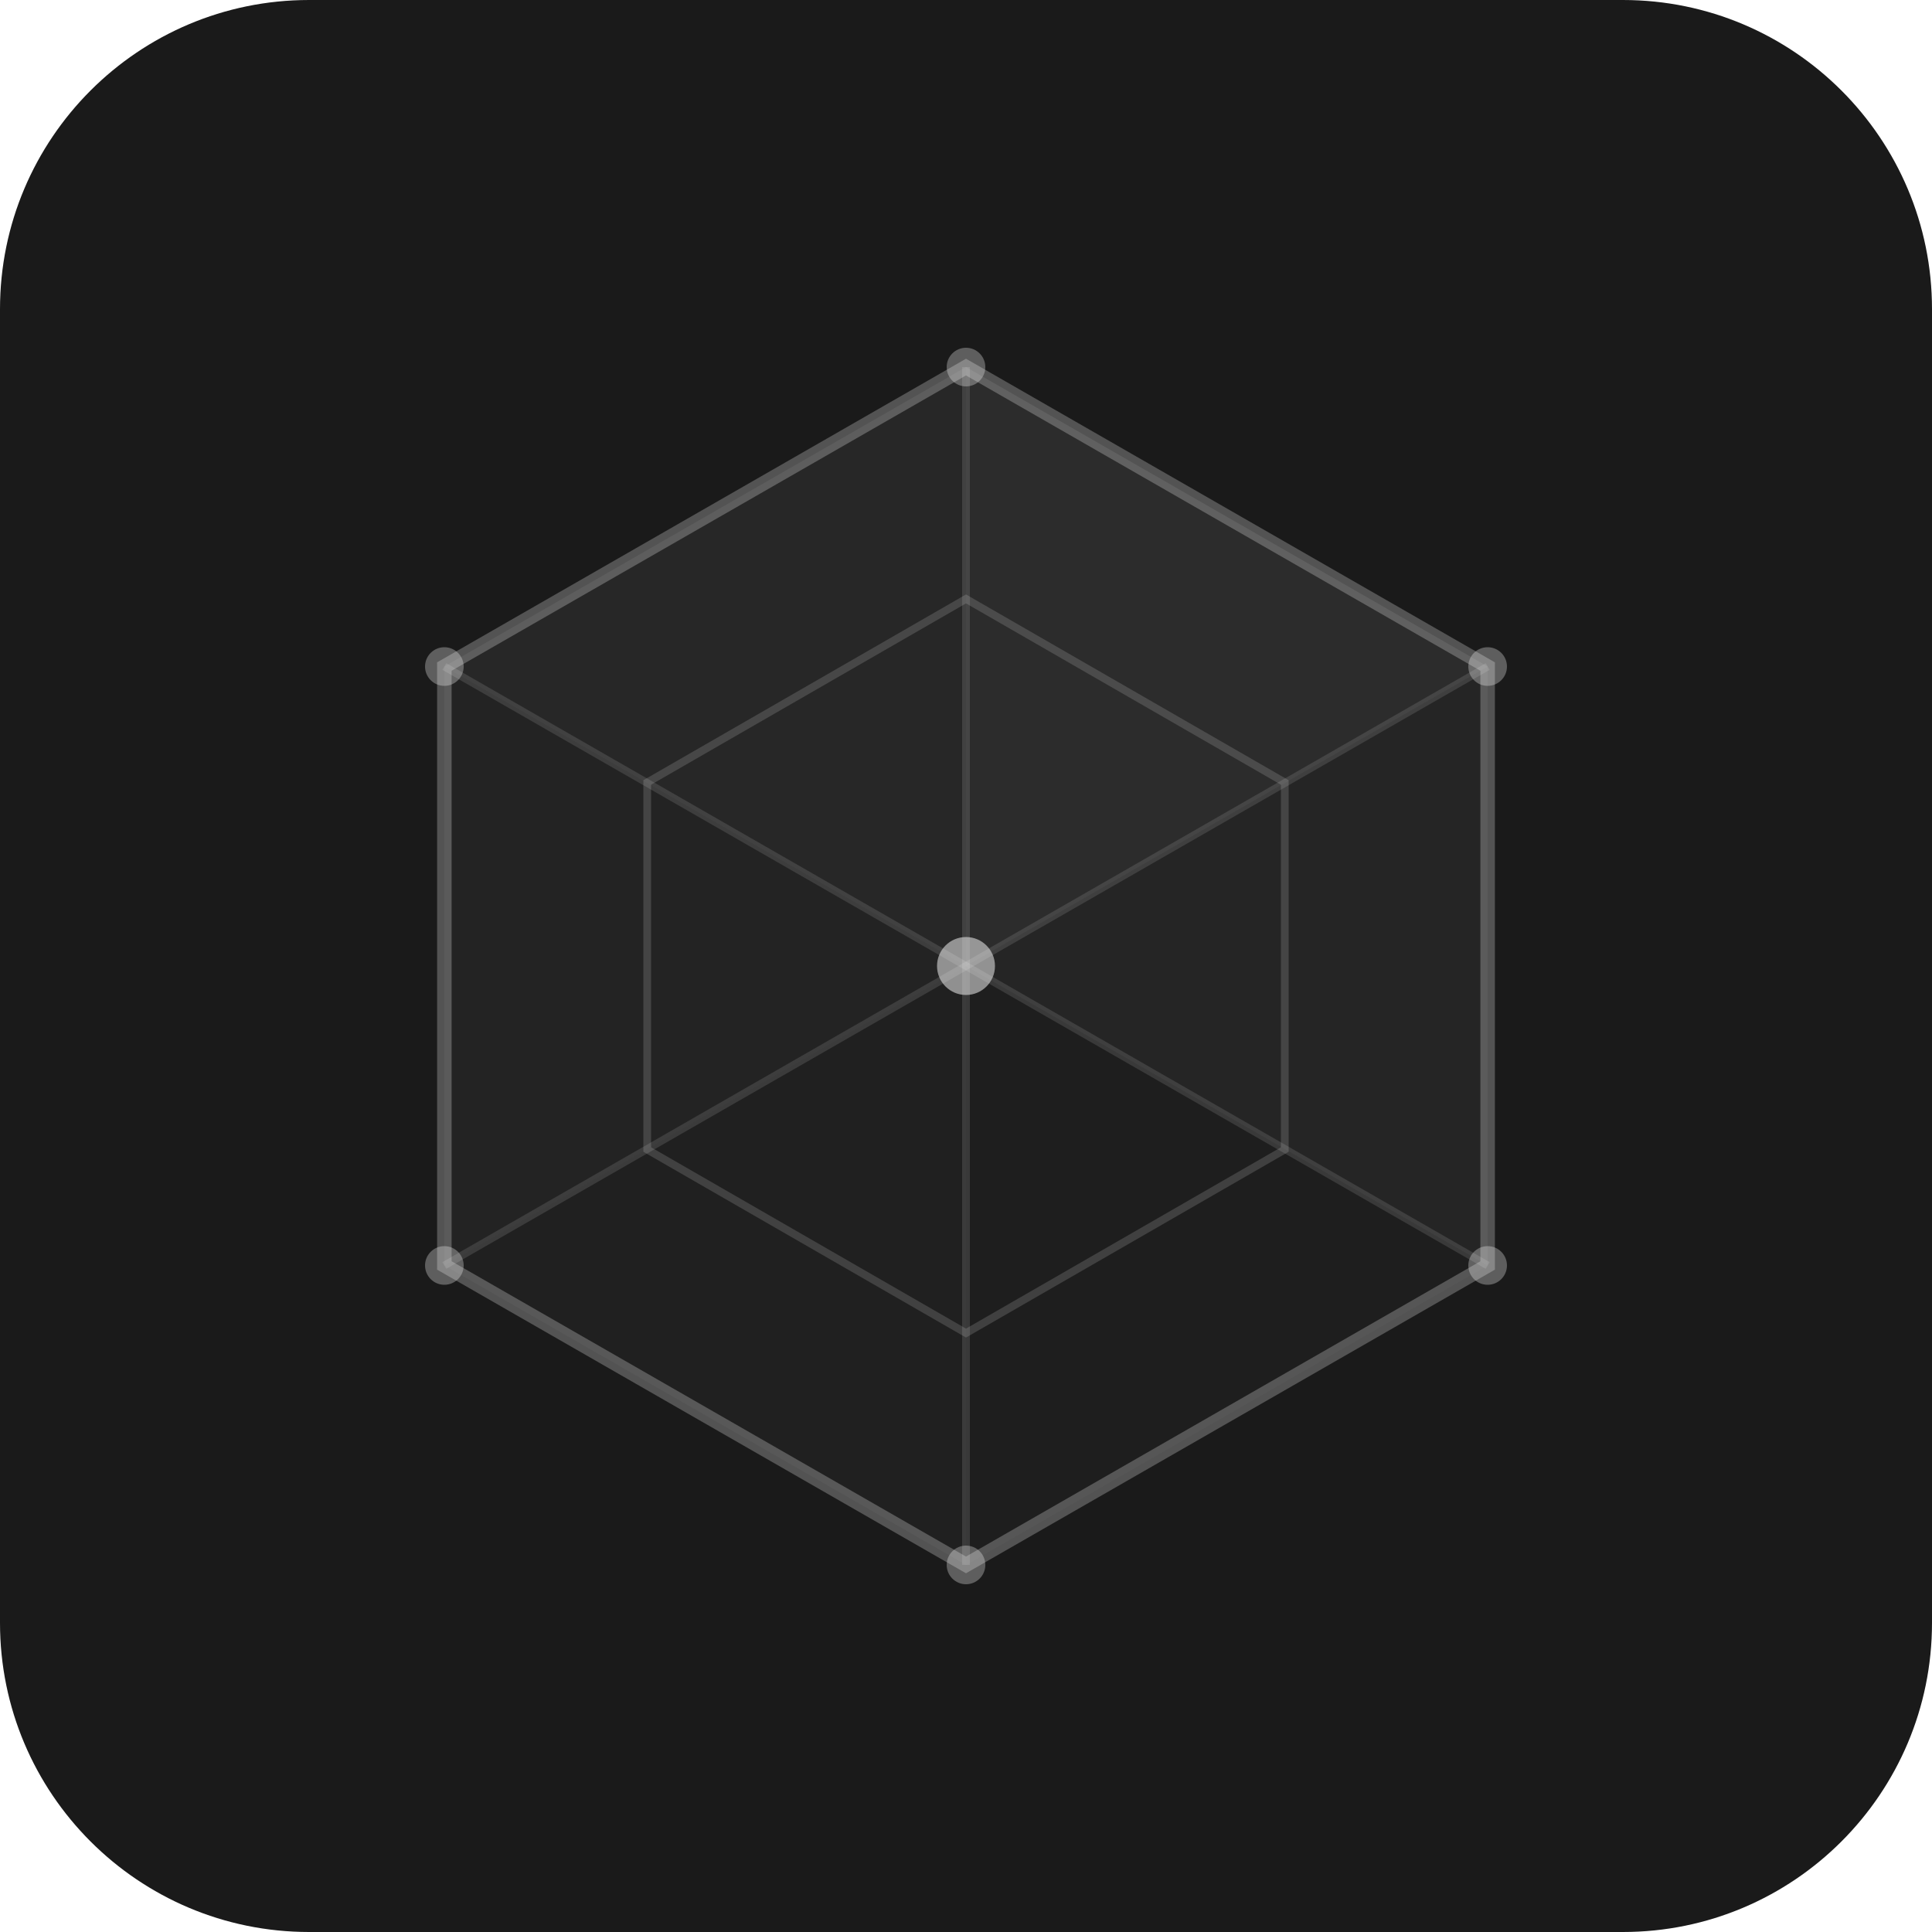
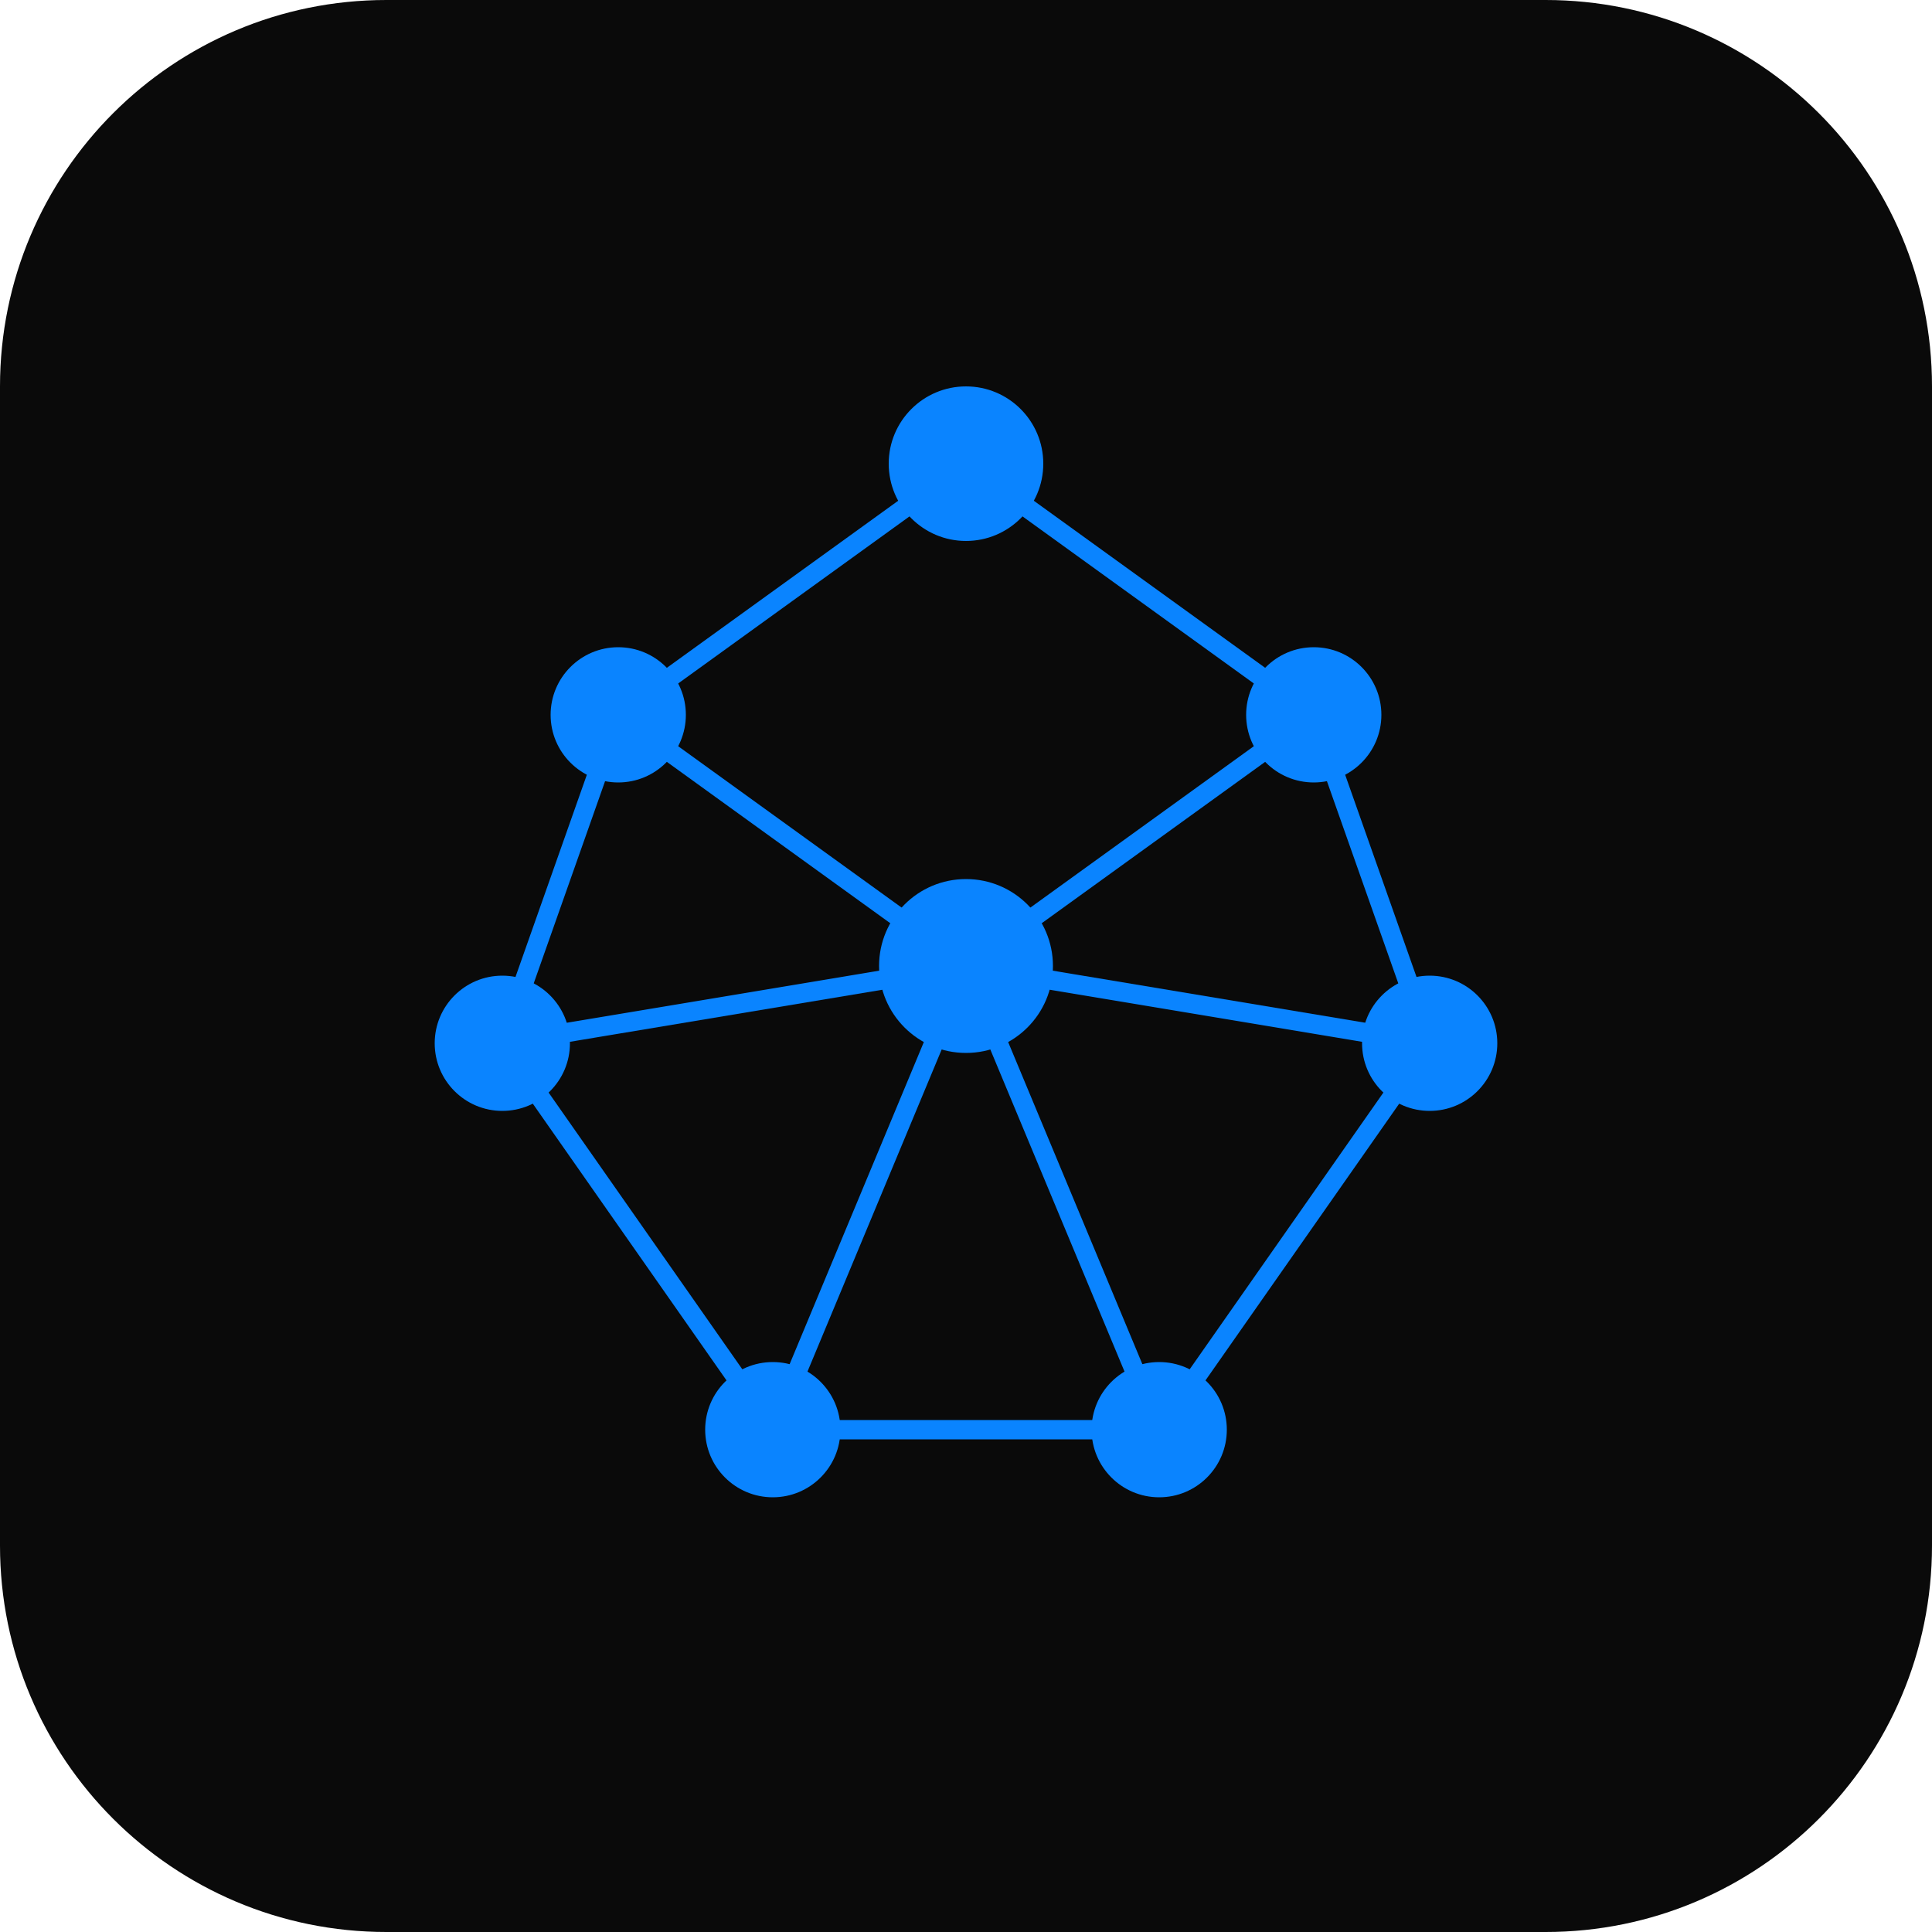
<svg xmlns="http://www.w3.org/2000/svg" width="200" height="200" viewBox="0 0 200 200">
-   <rect width="200" height="200" rx="32" fill="#1a1a1a" />
-   <g transform="translate(100,100)">
-     <polygon points="0,-62 54,-31 54,31 0,62 -54,31 -54,-31" fill="none" stroke="rgba(255,255,255,0.25)" stroke-width="1.5" />
-     <line x1="0" y1="0" x2="0" y2="-62" stroke="rgba(255,255,255,0.12)" stroke-width="0.8" />
-     <line x1="0" y1="0" x2="54" y2="-31" stroke="rgba(255,255,255,0.12)" stroke-width="0.8" />
-     <line x1="0" y1="0" x2="54" y2="31" stroke="rgba(255,255,255,0.12)" stroke-width="0.8" />
-     <line x1="0" y1="0" x2="0" y2="62" stroke="rgba(255,255,255,0.12)" stroke-width="0.8" />
-     <line x1="0" y1="0" x2="-54" y2="31" stroke="rgba(255,255,255,0.12)" stroke-width="0.8" />
-     <line x1="0" y1="0" x2="-54" y2="-31" stroke="rgba(255,255,255,0.12)" stroke-width="0.8" />
-     <polygon points="0,-38 33,-19 33,19 0,38 -33,19 -33,-19" fill="none" stroke="rgba(255,255,255,0.15)" stroke-width="0.8" />
-     <polygon points="0,0 0,-62 -54,-31" fill="rgba(255,255,255,0.06)" />
-     <polygon points="0,0 -54,-31 -54,31" fill="rgba(255,255,255,0.04)" />
-     <polygon points="0,0 0,-62 54,-31" fill="rgba(255,255,255,0.08)" />
-     <polygon points="0,0 54,-31 54,31" fill="rgba(255,255,255,0.05)" />
-     <polygon points="0,0 54,31 0,62" fill="rgba(255,255,255,0.02)" />
-     <polygon points="0,0 0,62 -54,31" fill="rgba(255,255,255,0.03)" />
-     <circle cx="0" cy="0" r="3" fill="rgba(255,255,255,0.5)" />
-     <circle cx="0" cy="-62" r="2" fill="rgba(255,255,255,0.3)" />
-     <circle cx="54" cy="-31" r="2" fill="rgba(255,255,255,0.3)" />
-     <circle cx="54" cy="31" r="2" fill="rgba(255,255,255,0.3)" />
-     <circle cx="0" cy="62" r="2" fill="rgba(255,255,255,0.3)" />
-     <circle cx="-54" cy="31" r="2" fill="rgba(255,255,255,0.3)" />
-     <circle cx="-54" cy="-31" r="2" fill="rgba(255,255,255,0.3)" />
+   <rect width="200" height="200" rx="40" fill="#0a0a0a" />
+   <g stroke="#0A84FF" stroke-width="2" stroke-linecap="round">
+     <line x1="100" y1="48" x2="64" y2="74" />
+     <line x1="100" y1="48" x2="136" y2="74" />
+     <line x1="64" y1="74" x2="52" y2="108" />
+     <line x1="136" y1="74" x2="148" y2="108" />
+     <line x1="64" y1="74" x2="100" y2="100" />
+     <line x1="136" y1="74" x2="100" y2="100" />
+     <line x1="52" y1="108" x2="100" y2="100" />
+     <line x1="148" y1="108" x2="100" y2="100" />
+     <line x1="52" y1="108" x2="80" y2="148" />
+     <line x1="148" y1="108" x2="120" y2="148" />
+     <line x1="100" y1="100" x2="80" y2="148" />
+     <line x1="100" y1="100" x2="120" y2="148" />
+     <line x1="80" y1="148" x2="120" y2="148" />
+   </g>
+   <g fill="#0A84FF">
+     <circle cx="100" cy="48" r="8" />
+     <circle cx="64" cy="74" r="7" />
+     <circle cx="136" cy="74" r="7" />
+     <circle cx="52" cy="108" r="7" />
+     <circle cx="100" cy="100" r="9" />
+     <circle cx="148" cy="108" r="7" />
+     <circle cx="80" cy="148" r="7" />
+     <circle cx="120" cy="148" r="7" />
  </g>
</svg>
